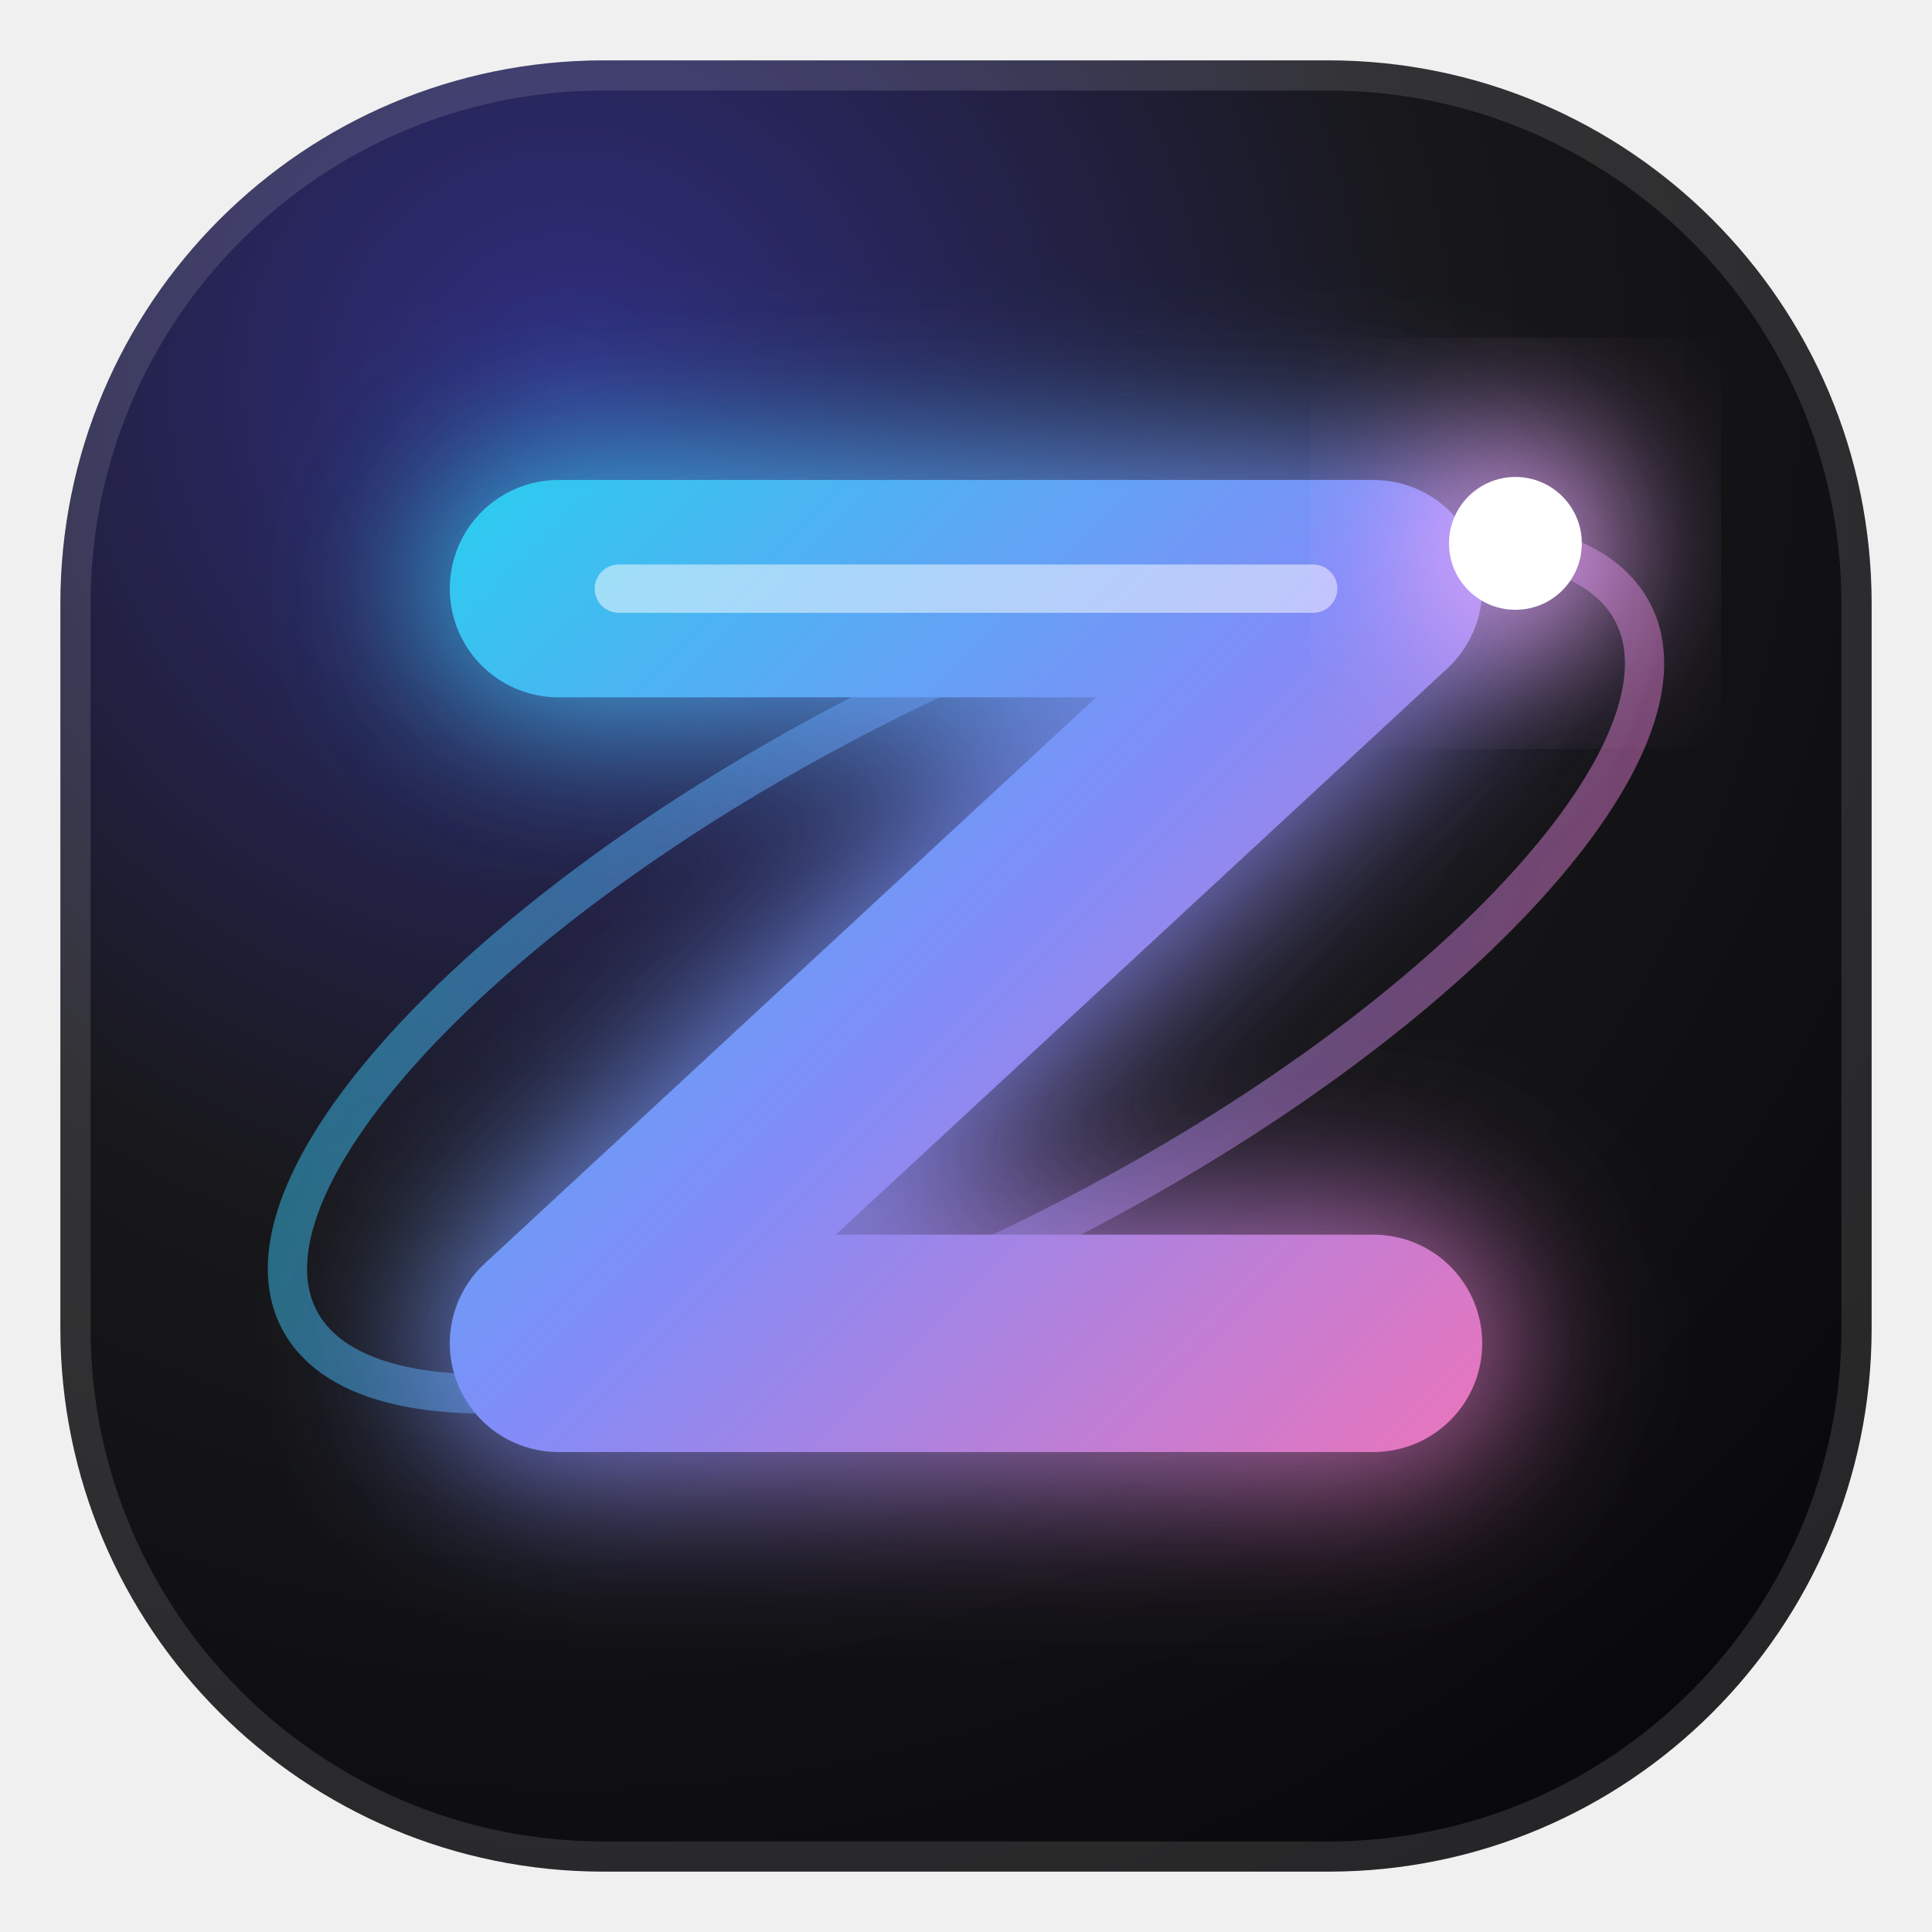
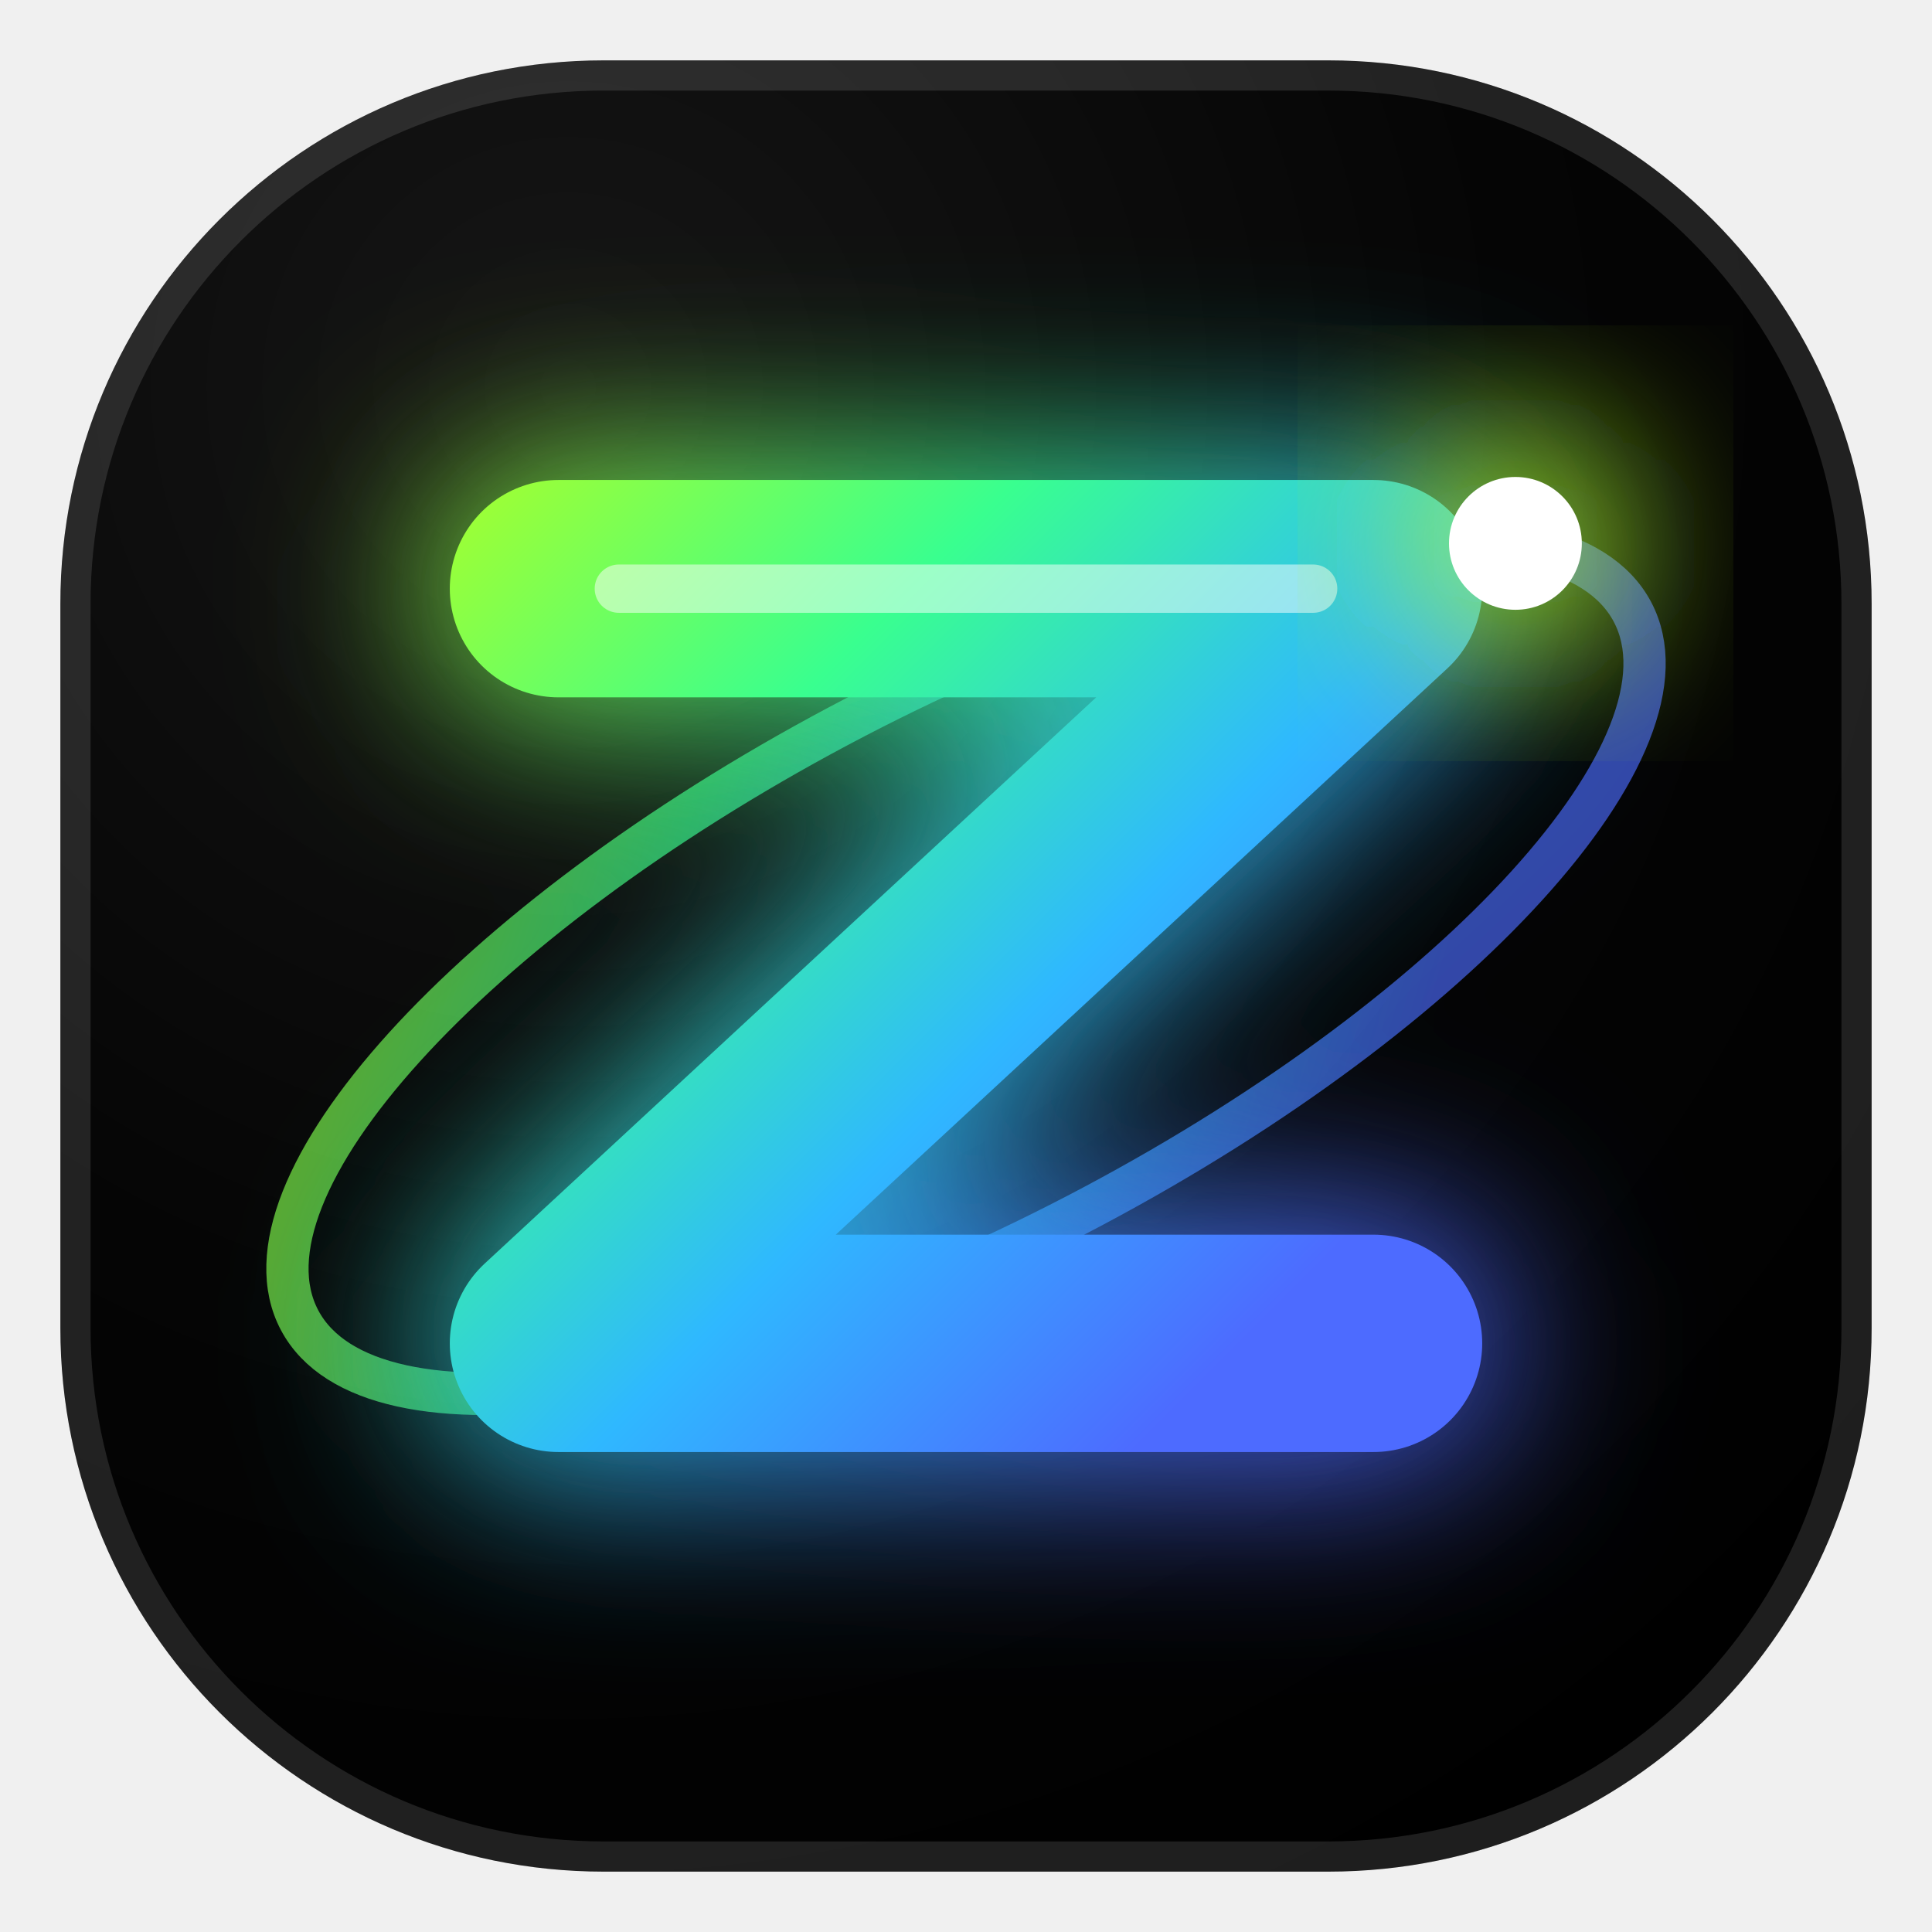
<svg xmlns="http://www.w3.org/2000/svg" viewBox="0 0 64 64">
  <defs>
    <radialGradient id="bg" cx="28%" cy="18%" r="95%">
-       <stop offset="0" stop-color="#312e81" />
-       <stop offset="0.5" stop-color="#18181b" />
-       <stop offset="1" stop-color="#09090b" />
+       <stop offset="0" stop-color="#161616" />
+       <stop offset="0.55" stop-color="#050505" />
+       <stop offset="1" stop-color="#000000" />
    </radialGradient>
    <linearGradient id="neon" x1="14" y1="14" x2="50" y2="50" gradientUnits="userSpaceOnUse">
-       <stop offset="0" stop-color="#22d3ee" />
-       <stop offset="0.5" stop-color="#818cf8" />
-       <stop offset="1" stop-color="#f472b6" />
+       <stop offset="0" stop-color="#b6ff1f" />
+       <stop offset="0.3" stop-color="#39ff8f" />
+       <stop offset="0.55" stop-color="#2fb8ff" />
+       <stop offset="0.8" stop-color="#4d6bff" />
    </linearGradient>
    <filter id="glow" x="-50%" y="-50%" width="200%" height="200%">
-       <feGaussianBlur stdDeviation="2.6" />
+       <feGaussianBlur stdDeviation="3" />
    </filter>
  </defs>
  <rect x="2" y="2" width="60" height="60" rx="18" fill="url(#bg)" />
  <rect x="2.5" y="2.5" width="59" height="59" rx="17.5" fill="none" stroke="#fff" stroke-opacity="0.12" />
-   <ellipse cx="32" cy="32" rx="25" ry="9" transform="rotate(-28 32 32)" fill="none" stroke="url(#neon)" stroke-opacity="0.5" stroke-width="1.3" />
+   <ellipse cx="32" cy="32" rx="25" ry="9" transform="rotate(-28 32 32)" fill="none" stroke="url(#neon)" stroke-opacity="0.65" stroke-width="1.4" />
  <path d="M18.5 19.5H45.5L18.5 44.5H45.5" fill="none" stroke="url(#neon)" stroke-width="9" stroke-linecap="round" stroke-linejoin="round" filter="url(#glow)" opacity="0.85" />
  <path d="M18.5 19.5H45.5L18.5 44.5H45.5" fill="none" stroke="url(#neon)" stroke-width="7.2" stroke-linecap="round" stroke-linejoin="round" />
  <path d="M20.5 19.5H43.5" fill="none" stroke="#fff" stroke-opacity="0.5" stroke-width="1.6" stroke-linecap="round" />
-   <circle cx="50.2" cy="18" r="3.4" fill="#f0abfc" filter="url(#glow)" />
+   <circle cx="50.2" cy="18" r="3.6" fill="#b6ff1f" filter="url(#glow)" />
  <circle cx="50.2" cy="18" r="2.2" fill="#fff" />
</svg>
